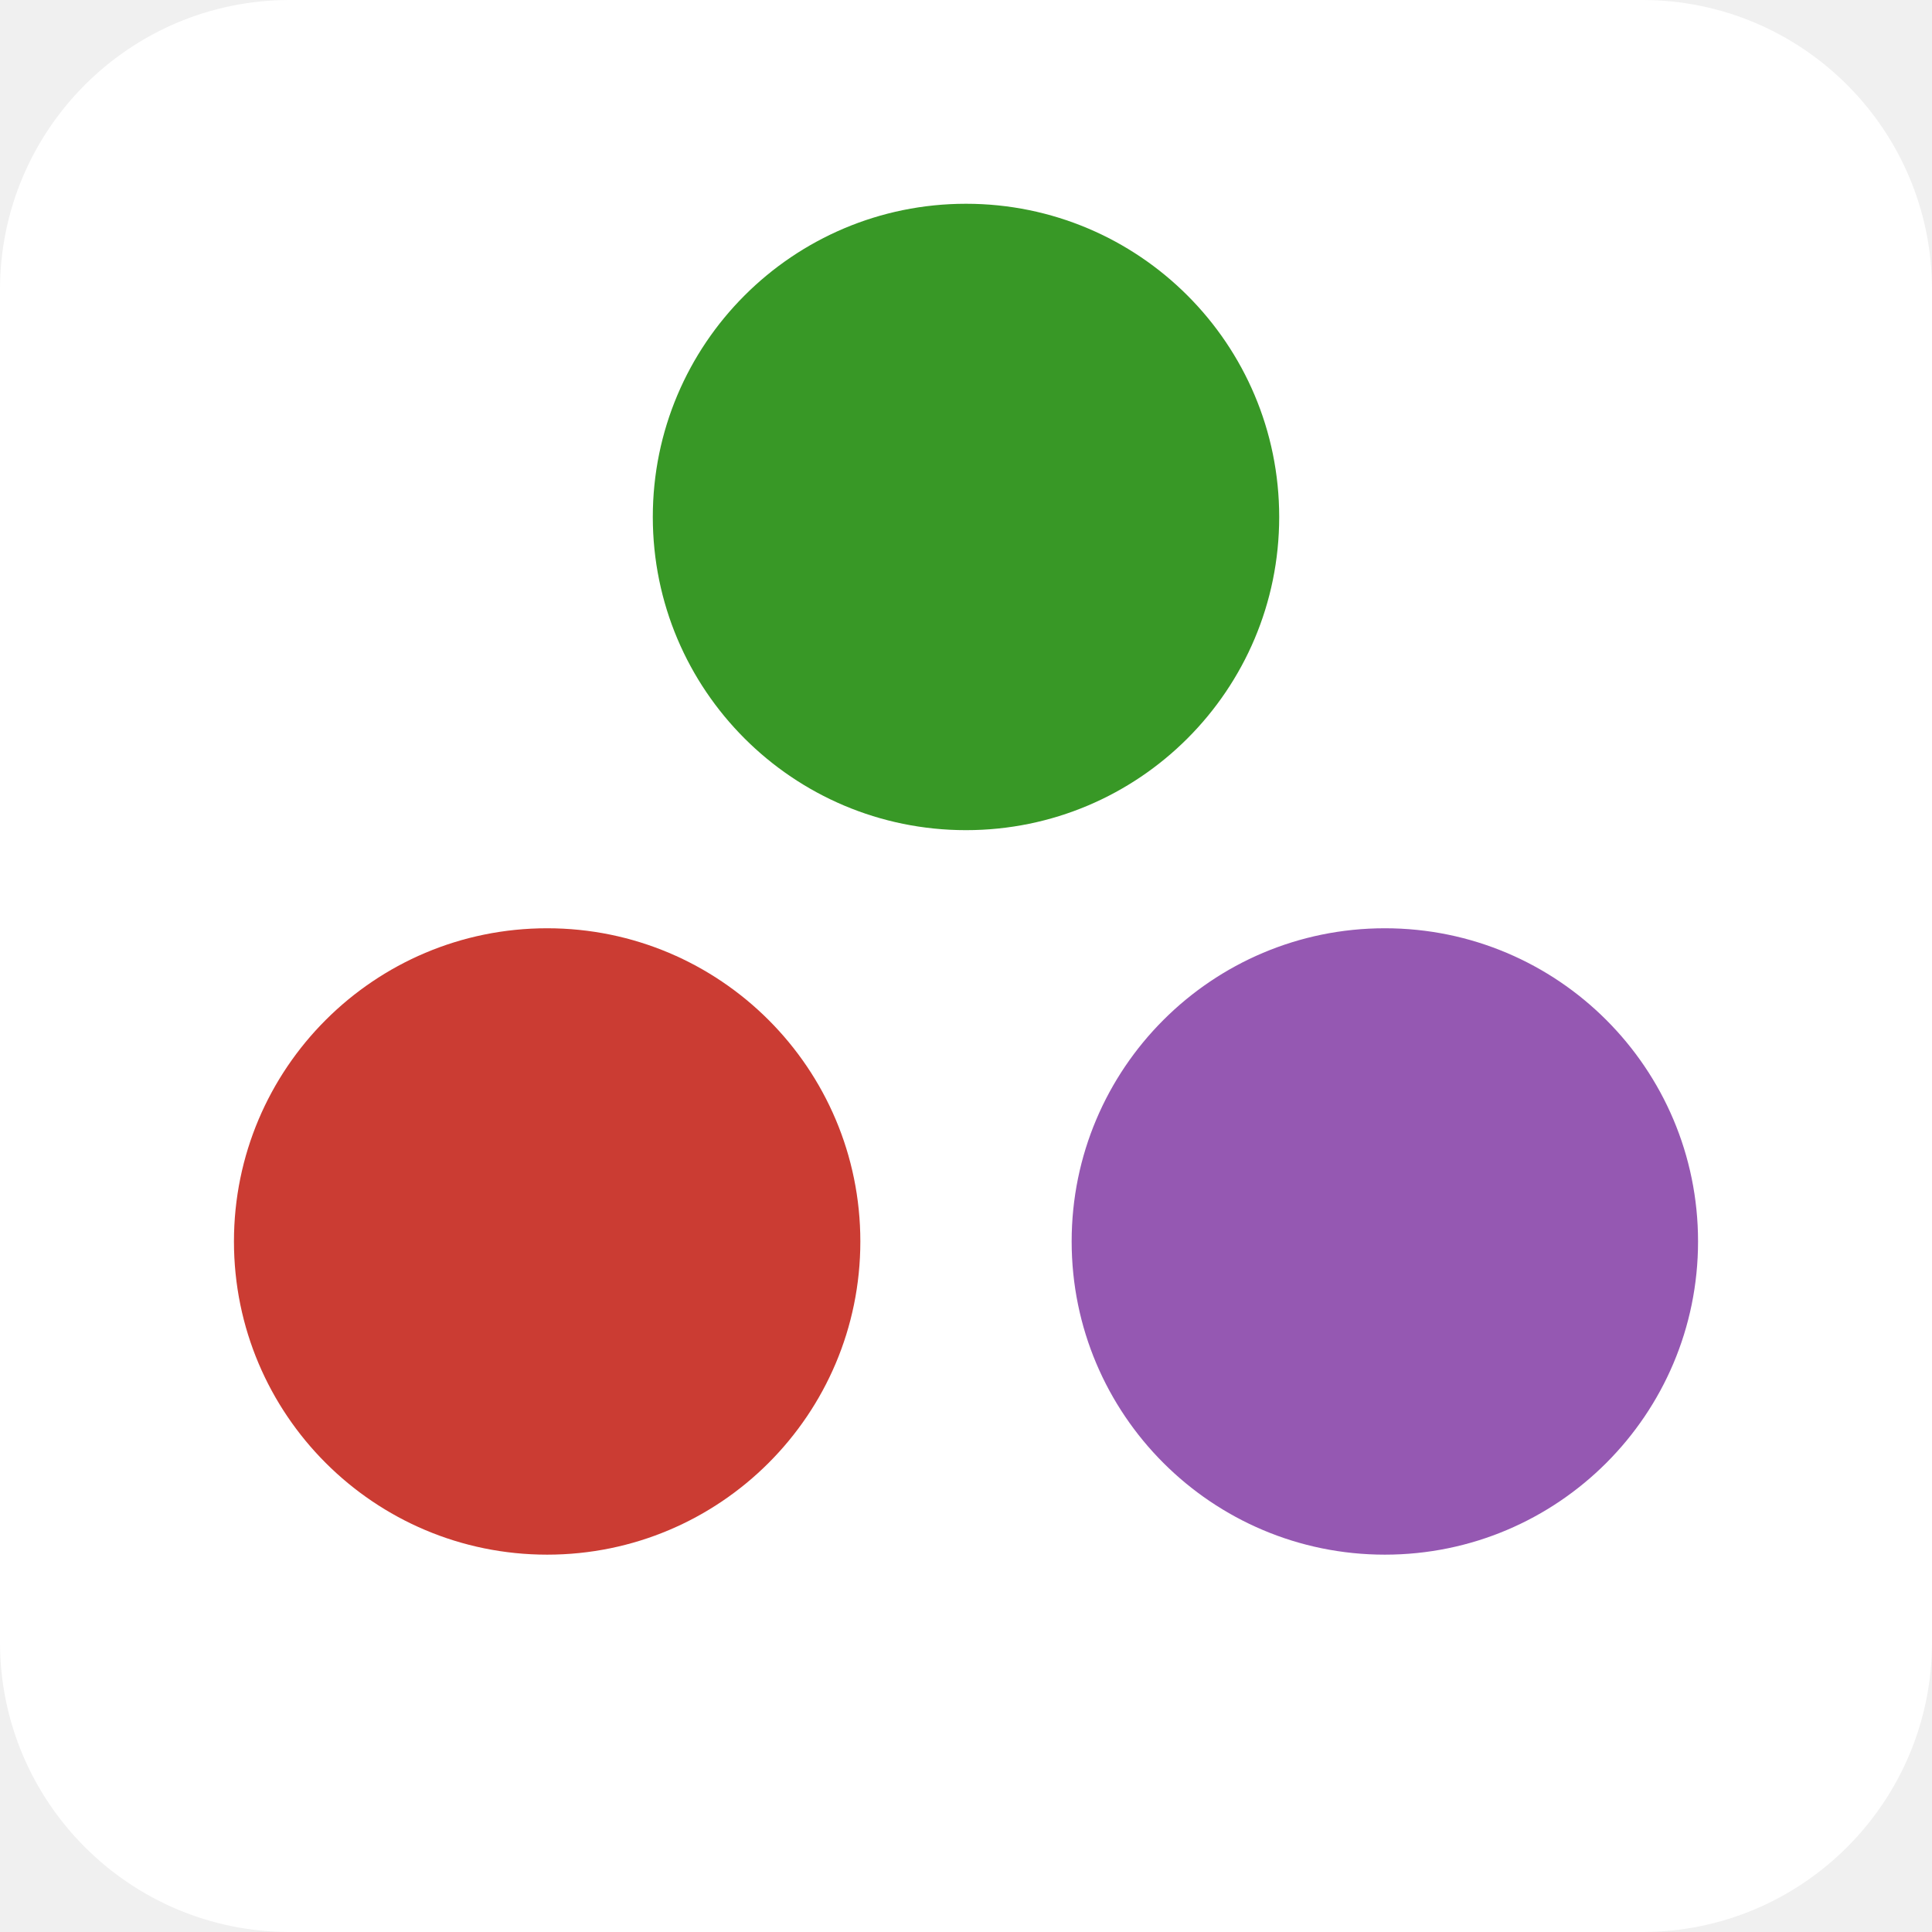
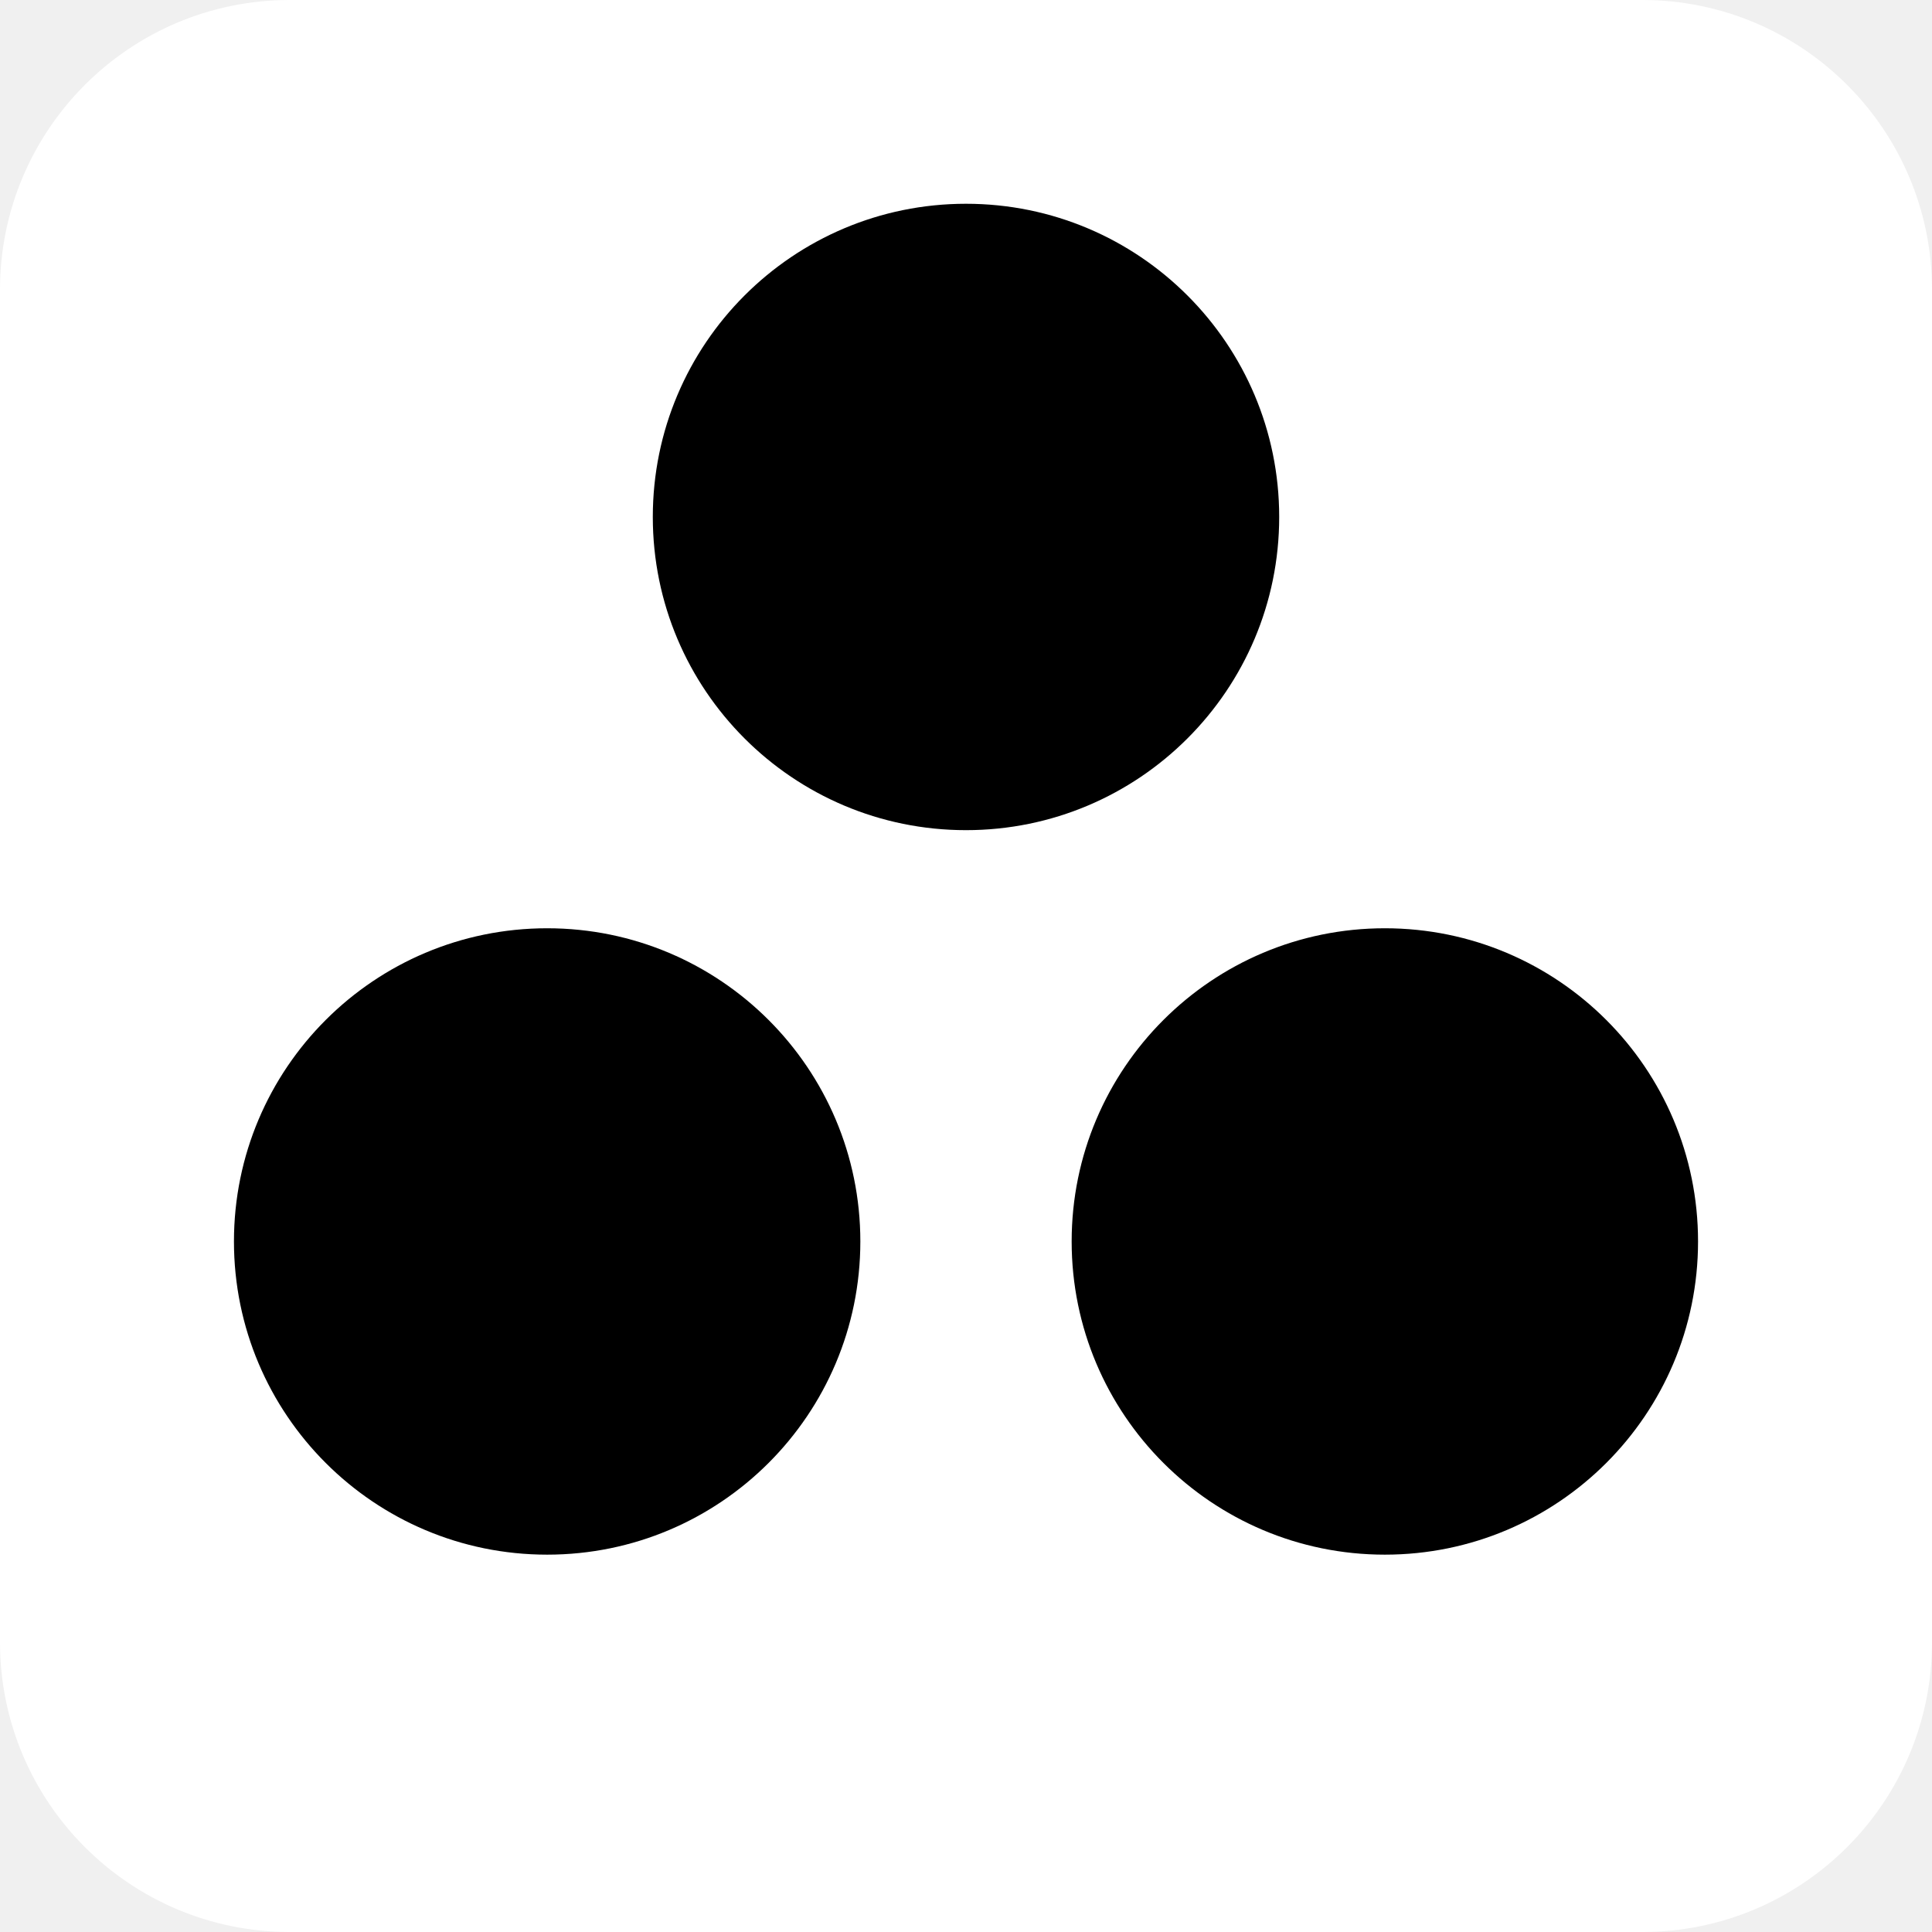
<svg xmlns="http://www.w3.org/2000/svg" aria-label="Julia" role="img" viewBox="0 0 512 512">
  <rect width="512" height="512" rx="15%" fill="#ffffff" />
-   <circle fill="#389826" cx="256" cy="137" r="83" />
-   <circle fill="#cb3c33" cx="145" cy="329" r="83" />
-   <circle fill="#9558b2" cx="367" cy="329" r="83" />
+   <circle fill="currentColor" cx="256" cy="137" r="83" />
+   <circle fill="currentColor" cx="145" cy="329" r="83" />
+   <circle fill="currentColor" cx="367" cy="329" r="83" />
</svg>
